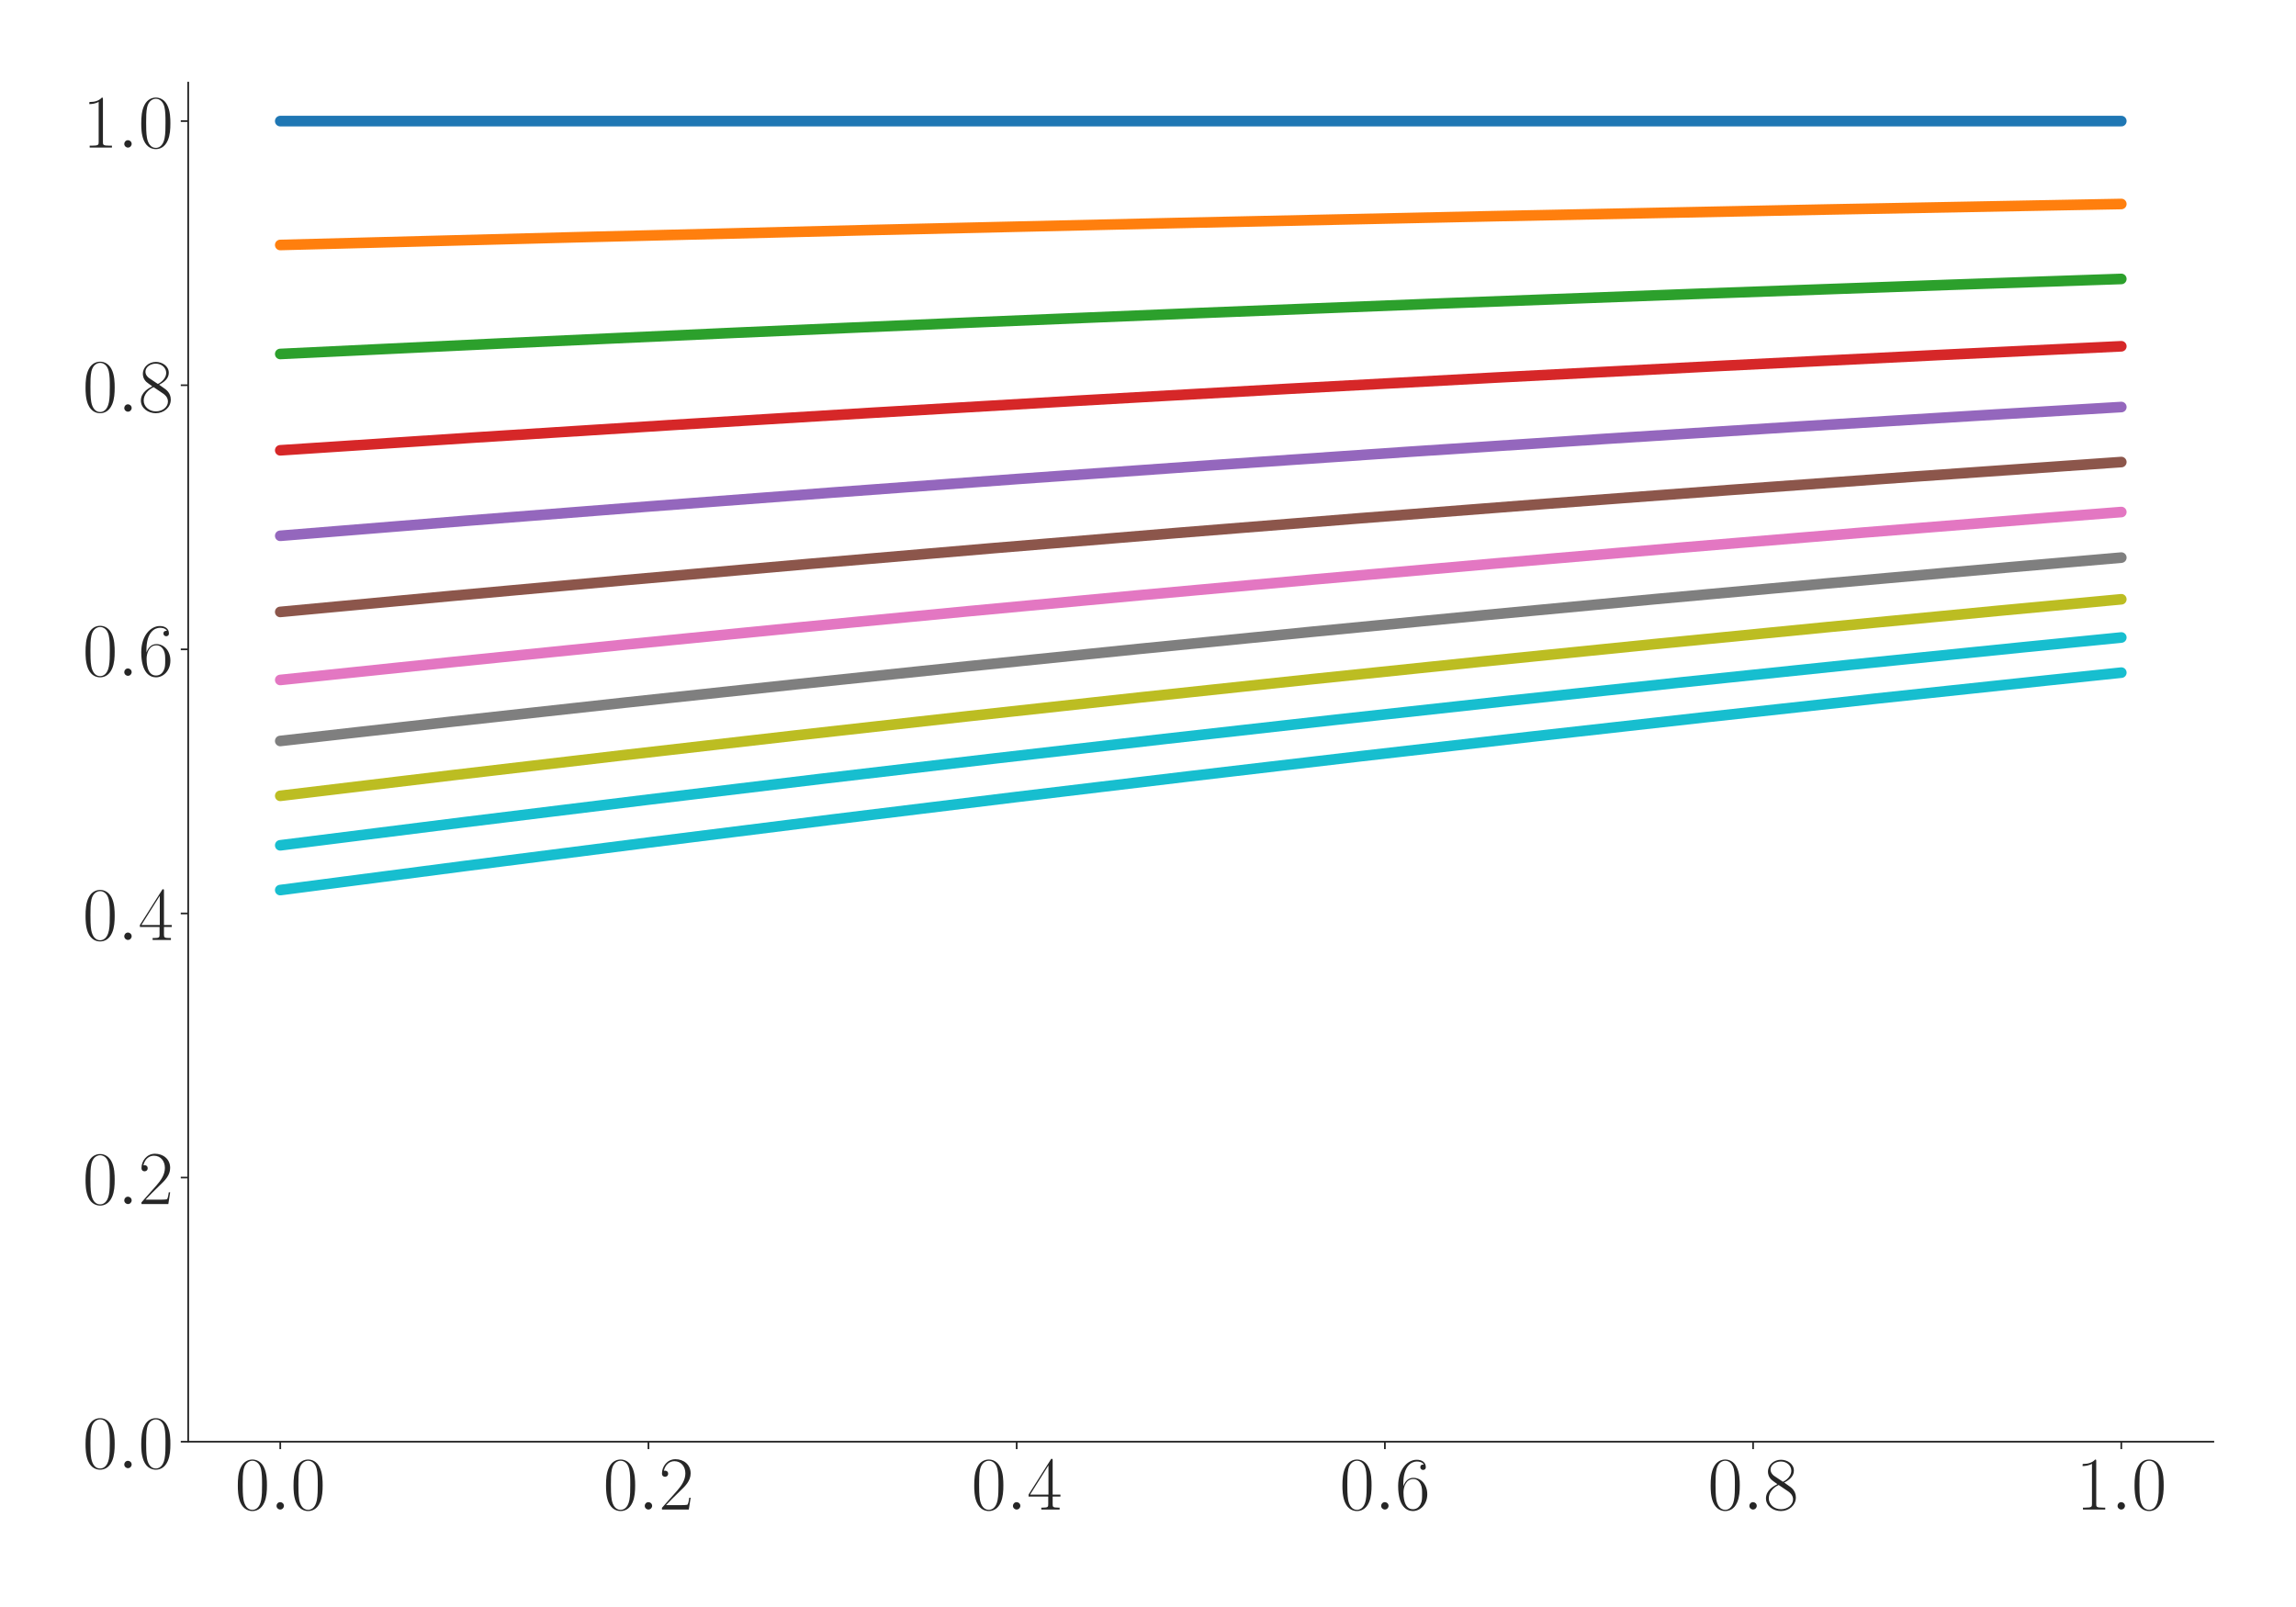
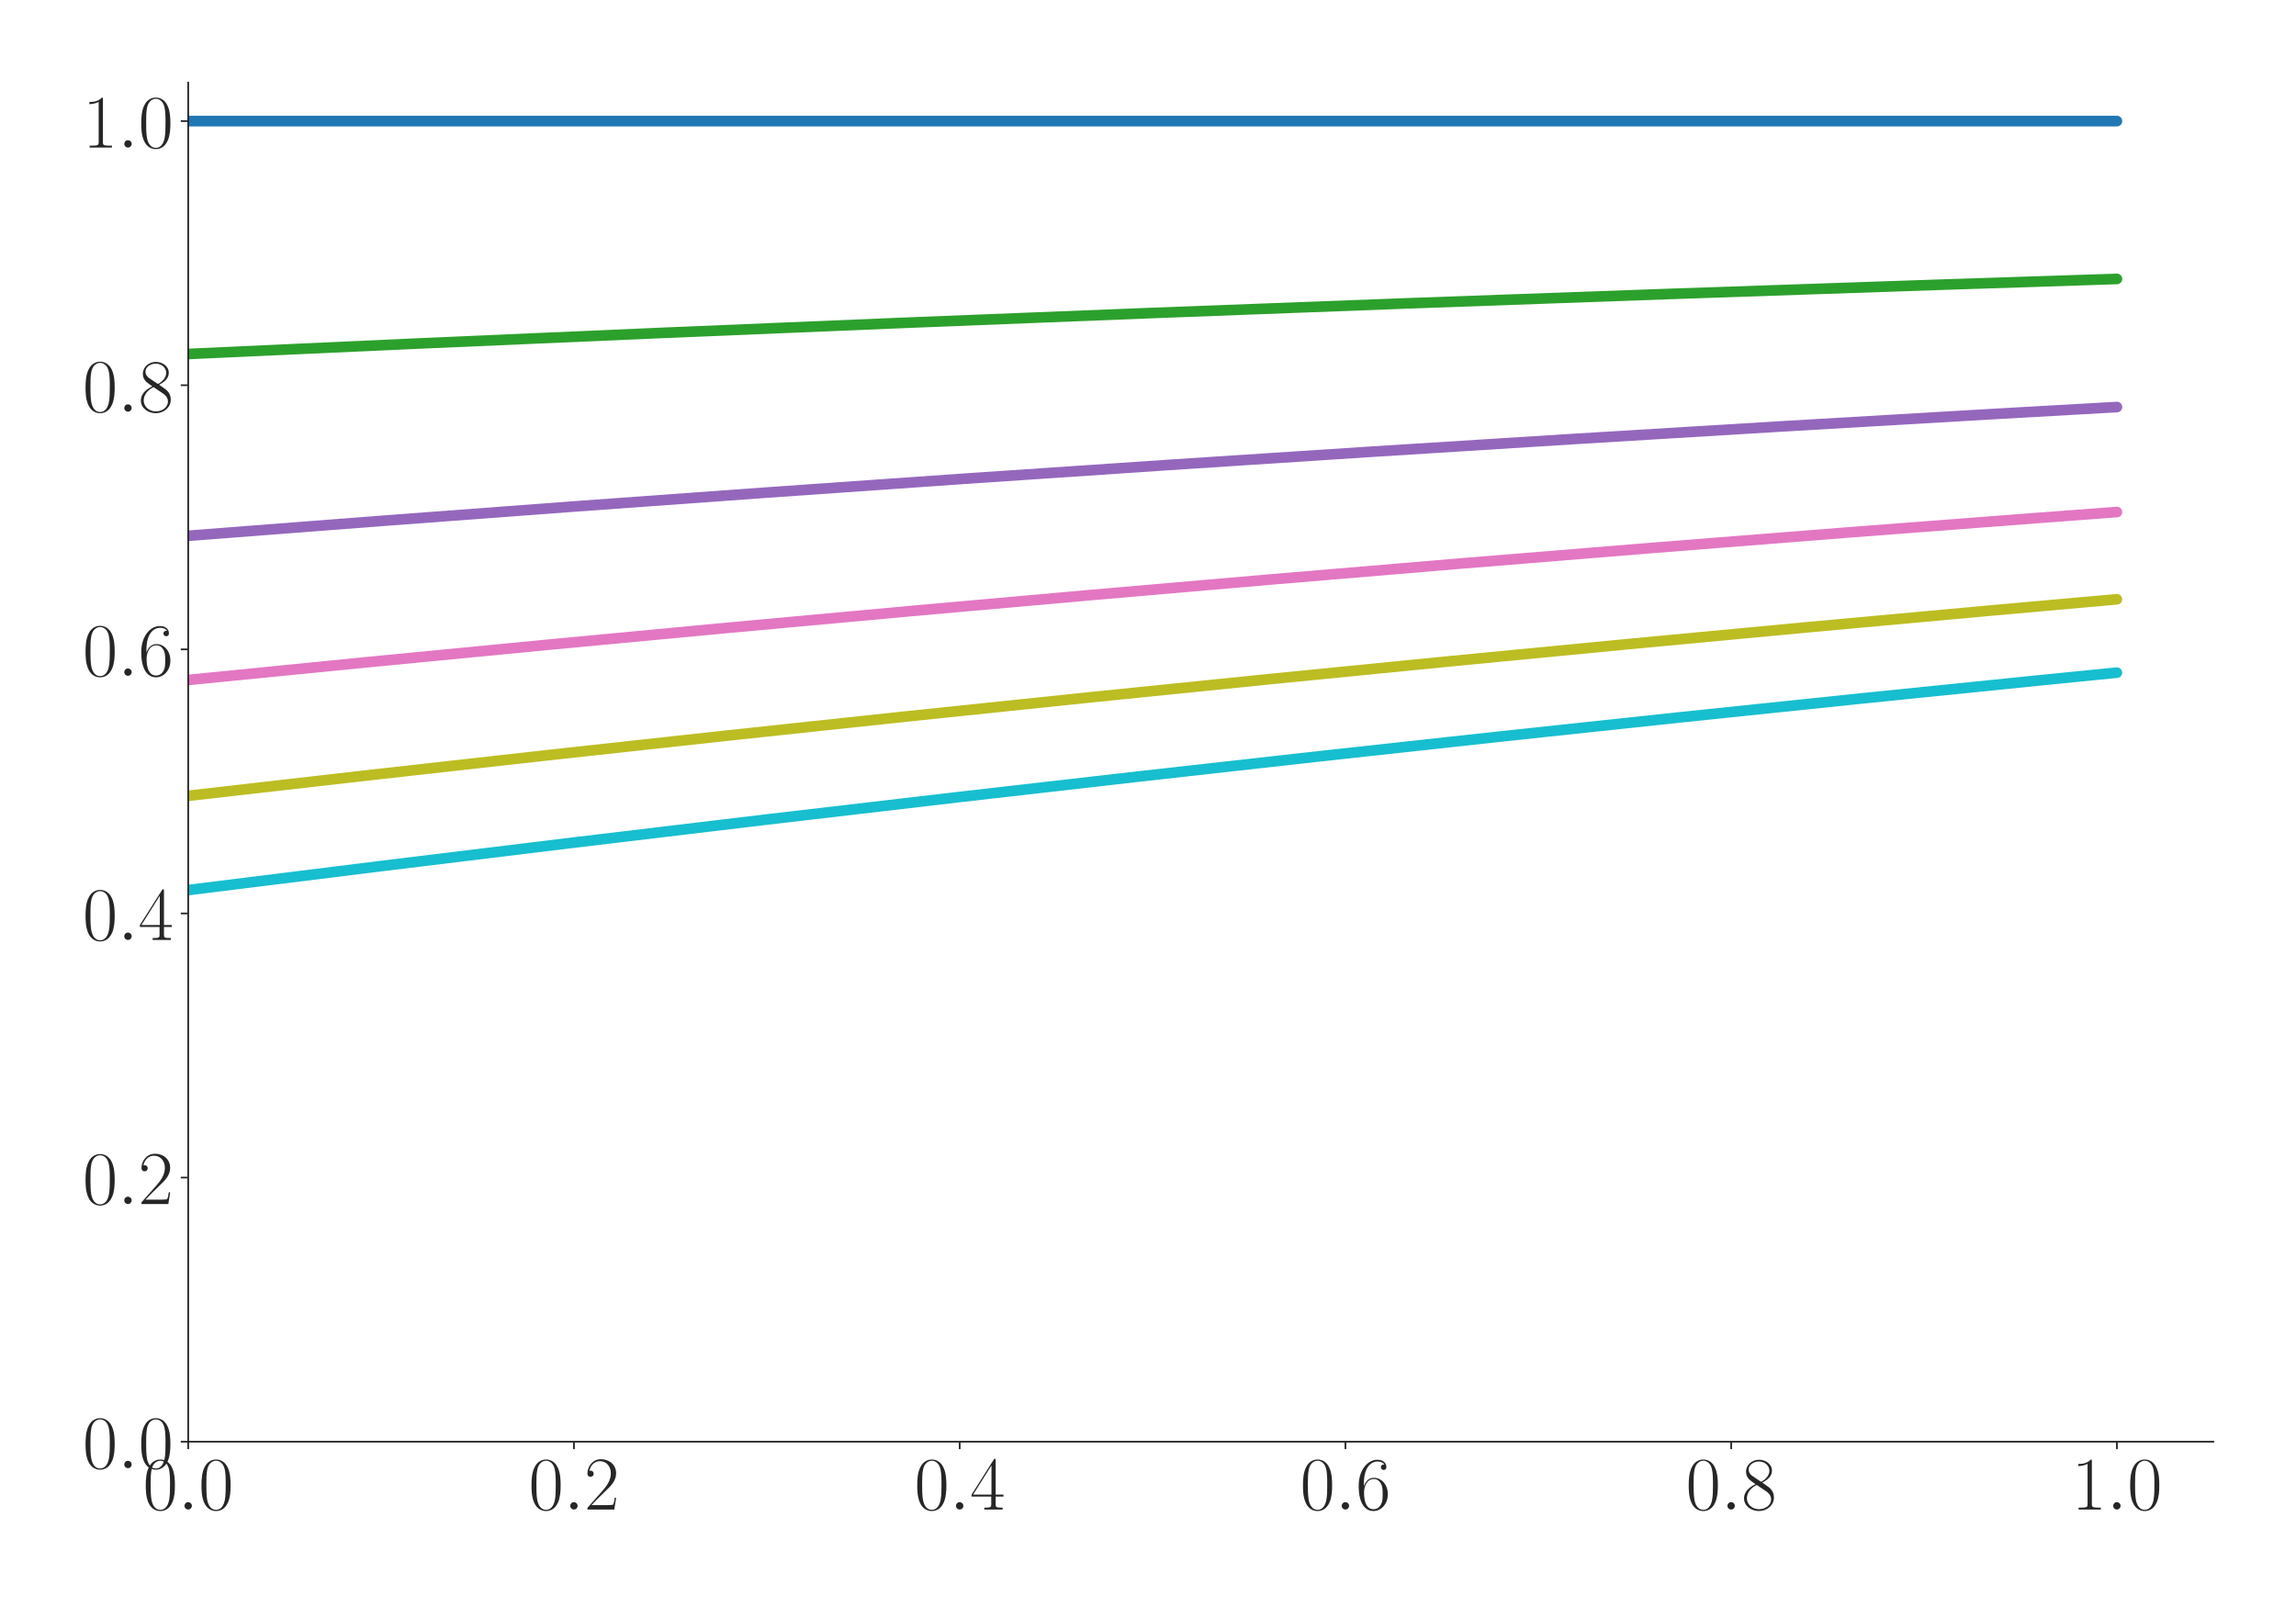
<svg xmlns="http://www.w3.org/2000/svg" xmlns:xlink="http://www.w3.org/1999/xlink" width="1080pt" height="756pt" viewBox="0 0 1080 756" version="1.1">
  <defs>
    <style type="text/css">*{stroke-linejoin: round; stroke-linecap: butt}</style>
  </defs>
  <g id="figure_1">
    <g id="patch_1">
      <path d="M 0 756  L 1080 756  L 1080 0  L 0 0  z " style="fill: #ffffff" />
    </g>
    <g id="axes_1">
      <g id="patch_2">
        <path d="M 88.532 678.237  L 1041.12 678.237  L 1041.12 38.88  L 88.532 38.88  z " style="fill: #ffffff" />
      </g>
      <g id="matplotlib.axis_1">
        <g id="xtick_1">
          <g id="line2d_1">
            <defs>
-               <path id="m253333bb87" d="M 0 0  L 0 3.5  " style="stroke: #262626; stroke-width: 0.8" />
+               <path id="m9d15651bf3" d="M 0 0  L 0 3.5  " style="stroke: #262626; stroke-width: 0.8" />
            </defs>
            <g>
-               <use xlink:href="#m253333bb87" x="131.832" y="678.237" style="fill: #262626; stroke: #262626; stroke-width: 0.8" />
+               <use xlink:href="#m9d15651bf3" x="88.532" y="678.237" style="fill: #262626; stroke: #262626; stroke-width: 0.8" />
            </g>
          </g>
          <g id="text_1">
-             <g style="fill: #262626" transform="translate(110.5055 710.1439) scale(0.36 -0.36)">
+             <g style="fill: #262626" transform="translate(67.20606 710.1439) scale(0.36 -0.36)">
              <defs>
                <path id="CMR17-30" d="M 2688 2025  C 2688 2416 2682 3080 2413 3591  C 2176 4039 1798 4198 1466 4198  C 1158 4198 768 4058 525 3597  C 269 3118 243 2524 243 2025  C 243 1661 250 1106 448 619  C 723 -39 1216 -128 1466 -128  C 1760 -128 2208 -7 2470 600  C 2662 1042 2688 1559 2688 2025  z M 1466 -26  C 1056 -26 813 325 723 812  C 653 1188 653 1738 653 2096  C 653 2588 653 2997 736 3387  C 858 3929 1216 4096 1466 4096  C 1728 4096 2067 3923 2189 3400  C 2272 3036 2278 2607 2278 2096  C 2278 1680 2278 1169 2202 792  C 2067 95 1690 -26 1466 -26  z " transform="scale(0.015625)" />
                <path id="CMMI12-3a" d="M 1178 307  C 1178 492 1024 619 870 619  C 685 619 557 466 557 313  C 557 128 710 0 864 0  C 1050 0 1178 153 1178 307  z " transform="scale(0.015625)" />
              </defs>
              <use xlink:href="#CMR17-30" transform="scale(0.996264)" />
              <use xlink:href="#CMMI12-3a" transform="translate(45.69048 0) scale(0.996264)" />
              <use xlink:href="#CMR17-30" transform="translate(72.78765 0) scale(0.996264)" />
            </g>
          </g>
        </g>
        <g id="xtick_2">
          <g id="line2d_2">
            <g>
-               <use xlink:href="#m253333bb87" x="305.029" y="678.237" style="fill: #262626; stroke: #262626; stroke-width: 0.8" />
+               <use xlink:href="#m9d15651bf3" x="269.977" y="678.237" style="fill: #262626; stroke: #262626; stroke-width: 0.8" />
            </g>
          </g>
          <g id="text_2">
-             <g style="fill: #262626" transform="translate(283.7033 710.1439) scale(0.36 -0.36)">
+             <g style="fill: #262626" transform="translate(248.6514 710.1439) scale(0.36 -0.36)">
              <defs>
                <path id="CMR17-32" d="M 2669 989  L 2554 989  C 2490 536 2438 459 2413 420  C 2381 369 1920 369 1830 369  L 602 369  C 832 619 1280 1072 1824 1597  C 2214 1967 2669 2402 2669 3035  C 2669 3790 2067 4224 1395 4224  C 691 4224 262 3604 262 3030  C 262 2780 448 2748 525 2748  C 589 2748 781 2787 781 3010  C 781 3207 614 3264 525 3264  C 486 3264 448 3258 422 3245  C 544 3790 915 4058 1306 4058  C 1862 4058 2227 3617 2227 3035  C 2227 2479 1901 2000 1536 1584  L 262 146  L 262 0  L 2515 0  L 2669 989  z " transform="scale(0.015625)" />
              </defs>
              <use xlink:href="#CMR17-30" transform="scale(0.996264)" />
              <use xlink:href="#CMMI12-3a" transform="translate(45.69048 0) scale(0.996264)" />
              <use xlink:href="#CMR17-32" transform="translate(72.78765 0) scale(0.996264)" />
            </g>
          </g>
        </g>
        <g id="xtick_3">
          <g id="line2d_3">
            <g>
-               <use xlink:href="#m253333bb87" x="478.227" y="678.237" style="fill: #262626; stroke: #262626; stroke-width: 0.8" />
+               <use xlink:href="#m9d15651bf3" x="451.423" y="678.237" style="fill: #262626; stroke: #262626; stroke-width: 0.8" />
            </g>
          </g>
          <g id="text_3">
-             <g style="fill: #262626" transform="translate(456.9011 710.1439) scale(0.36 -0.36)">
+             <g style="fill: #262626" transform="translate(430.0967 710.1439) scale(0.36 -0.36)">
              <defs>
                <path id="CMR17-34" d="M 2150 4122  C 2150 4256 2144 4256 2029 4256  L 128 1254  L 128 1088  L 1779 1088  L 1779 457  C 1779 224 1766 160 1318 160  L 1197 160  L 1197 0  C 1402 0 1747 0 1965 0  C 2182 0 2528 0 2733 0  L 2733 160  L 2611 160  C 2163 160 2150 224 2150 457  L 2150 1088  L 2803 1088  L 2803 1254  L 2150 1254  L 2150 4122  z M 1798 3703  L 1798 1254  L 256 1254  L 1798 3703  z " transform="scale(0.015625)" />
              </defs>
              <use xlink:href="#CMR17-30" transform="scale(0.996264)" />
              <use xlink:href="#CMMI12-3a" transform="translate(45.69048 0) scale(0.996264)" />
              <use xlink:href="#CMR17-34" transform="translate(72.78765 0) scale(0.996264)" />
            </g>
          </g>
        </g>
        <g id="xtick_4">
          <g id="line2d_4">
            <g>
-               <use xlink:href="#m253333bb87" x="651.425" y="678.237" style="fill: #262626; stroke: #262626; stroke-width: 0.8" />
+               <use xlink:href="#m9d15651bf3" x="632.868" y="678.237" style="fill: #262626; stroke: #262626; stroke-width: 0.8" />
            </g>
          </g>
          <g id="text_4">
-             <g style="fill: #262626" transform="translate(630.0989 710.1439) scale(0.36 -0.36)">
+             <g style="fill: #262626" transform="translate(611.542 710.1439) scale(0.36 -0.36)">
              <defs>
                <path id="CMR17-36" d="M 678 2176  C 678 3690 1395 4032 1811 4032  C 1946 4032 2272 4009 2400 3776  C 2298 3776 2106 3776 2106 3553  C 2106 3381 2246 3323 2336 3323  C 2394 3323 2566 3348 2566 3560  C 2566 3954 2246 4179 1805 4179  C 1043 4179 243 3390 243 1984  C 243 253 966 -128 1478 -128  C 2099 -128 2688 427 2688 1283  C 2688 2081 2170 2662 1517 2662  C 1126 2662 838 2407 678 1960  L 678 2176  z M 1478 25  C 691 25 691 1200 691 1436  C 691 1896 909 2560 1504 2560  C 1613 2560 1926 2560 2138 2120  C 2253 1870 2253 1609 2253 1289  C 2253 944 2253 690 2118 434  C 1978 171 1773 25 1478 25  z " transform="scale(0.015625)" />
              </defs>
              <use xlink:href="#CMR17-30" transform="scale(0.996264)" />
              <use xlink:href="#CMMI12-3a" transform="translate(45.69048 0) scale(0.996264)" />
              <use xlink:href="#CMR17-36" transform="translate(72.78765 0) scale(0.996264)" />
            </g>
          </g>
        </g>
        <g id="xtick_5">
          <g id="line2d_5">
            <g>
-               <use xlink:href="#m253333bb87" x="824.623" y="678.237" style="fill: #262626; stroke: #262626; stroke-width: 0.8" />
+               <use xlink:href="#m9d15651bf3" x="814.313" y="678.237" style="fill: #262626; stroke: #262626; stroke-width: 0.8" />
            </g>
          </g>
          <g id="text_5">
-             <g style="fill: #262626" transform="translate(803.2967 710.1439) scale(0.36 -0.36)">
+             <g style="fill: #262626" transform="translate(792.9873 710.1439) scale(0.36 -0.36)">
              <defs>
                <path id="CMR17-38" d="M 1741 2264  C 2144 2467 2554 2773 2554 3263  C 2554 3841 1990 4179 1472 4179  C 890 4179 378 3759 378 3180  C 378 3021 416 2747 666 2505  C 730 2442 998 2251 1171 2130  C 883 1983 211 1634 211 934  C 211 279 838 -128 1459 -128  C 2144 -128 2720 362 2720 1010  C 2720 1590 2330 1857 2074 2029  L 1741 2264  z M 902 2822  C 851 2854 595 3051 595 3351  C 595 3739 998 4032 1459 4032  C 1965 4032 2336 3676 2336 3262  C 2336 2669 1670 2331 1638 2331  C 1632 2331 1626 2331 1574 2370  L 902 2822  z M 2080 1519  C 2176 1449 2483 1240 2483 851  C 2483 381 2010 25 1472 25  C 890 25 448 438 448 940  C 448 1443 838 1862 1280 2060  L 2080 1519  z " transform="scale(0.015625)" />
              </defs>
              <use xlink:href="#CMR17-30" transform="scale(0.996264)" />
              <use xlink:href="#CMMI12-3a" transform="translate(45.69048 0) scale(0.996264)" />
              <use xlink:href="#CMR17-38" transform="translate(72.78765 0) scale(0.996264)" />
            </g>
          </g>
        </g>
        <g id="xtick_6">
          <g id="line2d_6">
            <g>
-               <use xlink:href="#m253333bb87" x="997.821" y="678.237" style="fill: #262626; stroke: #262626; stroke-width: 0.8" />
+               <use xlink:href="#m9d15651bf3" x="995.759" y="678.237" style="fill: #262626; stroke: #262626; stroke-width: 0.8" />
            </g>
          </g>
          <g id="text_6">
-             <g style="fill: #262626" transform="translate(976.4945 710.1439) scale(0.36 -0.36)">
+             <g style="fill: #262626" transform="translate(974.4326 710.1439) scale(0.36 -0.36)">
              <defs>
                <path id="CMR17-31" d="M 1702 4058  C 1702 4192 1696 4192 1606 4192  C 1357 3916 979 3827 621 3827  C 602 3827 570 3827 563 3808  C 557 3795 557 3782 557 3648  C 755 3648 1088 3686 1344 3839  L 1344 461  C 1344 236 1331 160 781 160  L 589 160  L 589 0  C 896 0 1216 0 1523 0  C 1830 0 2150 0 2458 0  L 2458 160  L 2266 160  C 1715 160 1702 230 1702 458  L 1702 4058  z " transform="scale(0.015625)" />
              </defs>
              <use xlink:href="#CMR17-31" transform="scale(0.996264)" />
              <use xlink:href="#CMMI12-3a" transform="translate(45.69048 0) scale(0.996264)" />
              <use xlink:href="#CMR17-30" transform="translate(72.78765 0) scale(0.996264)" />
            </g>
          </g>
        </g>
      </g>
      <g id="matplotlib.axis_2">
        <g id="ytick_1">
          <g id="line2d_7">
            <defs>
-               <path id="m9960aea1ca" d="M 0 0  L -3.5 0  " style="stroke: #262626; stroke-width: 0.8" />
+               <path id="m7c48bc301b" d="M 0 0  L -3.5 0  " style="stroke: #262626; stroke-width: 0.8" />
            </defs>
            <g>
-               <use xlink:href="#m9960aea1ca" x="88.532" y="678.237" style="fill: #262626; stroke: #262626; stroke-width: 0.8" />
+               <use xlink:href="#m7c48bc301b" x="88.532" y="678.237" style="fill: #262626; stroke: #262626; stroke-width: 0.8" />
            </g>
          </g>
          <g id="text_7">
            <g style="fill: #262626" transform="translate(38.88 690.6906) scale(0.36 -0.36)">
              <use xlink:href="#CMR17-30" transform="scale(0.996264)" />
              <use xlink:href="#CMMI12-3a" transform="translate(45.69048 0) scale(0.996264)" />
              <use xlink:href="#CMR17-30" transform="translate(72.78765 0) scale(0.996264)" />
            </g>
          </g>
        </g>
        <g id="ytick_2">
          <g id="line2d_8">
            <g>
-               <use xlink:href="#m9960aea1ca" x="88.532" y="553.983" style="fill: #262626; stroke: #262626; stroke-width: 0.8" />
+               <use xlink:href="#m7c48bc301b" x="88.532" y="553.983" style="fill: #262626; stroke: #262626; stroke-width: 0.8" />
            </g>
          </g>
          <g id="text_8">
            <g style="fill: #262626" transform="translate(38.88 566.4366) scale(0.36 -0.36)">
              <use xlink:href="#CMR17-30" transform="scale(0.996264)" />
              <use xlink:href="#CMMI12-3a" transform="translate(45.69048 0) scale(0.996264)" />
              <use xlink:href="#CMR17-32" transform="translate(72.78765 0) scale(0.996264)" />
            </g>
          </g>
        </g>
        <g id="ytick_3">
          <g id="line2d_9">
            <g>
-               <use xlink:href="#m9960aea1ca" x="88.532" y="429.729" style="fill: #262626; stroke: #262626; stroke-width: 0.8" />
+               <use xlink:href="#m7c48bc301b" x="88.532" y="429.729" style="fill: #262626; stroke: #262626; stroke-width: 0.8" />
            </g>
          </g>
          <g id="text_9">
            <g style="fill: #262626" transform="translate(38.88 442.1827) scale(0.36 -0.36)">
              <use xlink:href="#CMR17-30" transform="scale(0.996264)" />
              <use xlink:href="#CMMI12-3a" transform="translate(45.69048 0) scale(0.996264)" />
              <use xlink:href="#CMR17-34" transform="translate(72.78765 0) scale(0.996264)" />
            </g>
          </g>
        </g>
        <g id="ytick_4">
          <g id="line2d_10">
            <g>
-               <use xlink:href="#m9960aea1ca" x="88.532" y="305.476" style="fill: #262626; stroke: #262626; stroke-width: 0.8" />
+               <use xlink:href="#m7c48bc301b" x="88.532" y="305.476" style="fill: #262626; stroke: #262626; stroke-width: 0.8" />
            </g>
          </g>
          <g id="text_10">
            <g style="fill: #262626" transform="translate(38.88 317.9288) scale(0.36 -0.36)">
              <use xlink:href="#CMR17-30" transform="scale(0.996264)" />
              <use xlink:href="#CMMI12-3a" transform="translate(45.69048 0) scale(0.996264)" />
              <use xlink:href="#CMR17-36" transform="translate(72.78765 0) scale(0.996264)" />
            </g>
          </g>
        </g>
        <g id="ytick_5">
          <g id="line2d_11">
            <g>
-               <use xlink:href="#m9960aea1ca" x="88.532" y="181.222" style="fill: #262626; stroke: #262626; stroke-width: 0.8" />
+               <use xlink:href="#m7c48bc301b" x="88.532" y="181.222" style="fill: #262626; stroke: #262626; stroke-width: 0.8" />
            </g>
          </g>
          <g id="text_11">
            <g style="fill: #262626" transform="translate(38.88 193.6749) scale(0.36 -0.36)">
              <use xlink:href="#CMR17-30" transform="scale(0.996264)" />
              <use xlink:href="#CMMI12-3a" transform="translate(45.69048 0) scale(0.996264)" />
              <use xlink:href="#CMR17-38" transform="translate(72.78765 0) scale(0.996264)" />
            </g>
          </g>
        </g>
        <g id="ytick_6">
          <g id="line2d_12">
            <g>
-               <use xlink:href="#m9960aea1ca" x="88.532" y="56.968" style="fill: #262626; stroke: #262626; stroke-width: 0.8" />
+               <use xlink:href="#m7c48bc301b" x="88.532" y="56.968" style="fill: #262626; stroke: #262626; stroke-width: 0.8" />
            </g>
          </g>
          <g id="text_12">
            <g style="fill: #262626" transform="translate(38.88 69.421) scale(0.36 -0.36)">
              <use xlink:href="#CMR17-31" transform="scale(0.996264)" />
              <use xlink:href="#CMMI12-3a" transform="translate(45.69048 0) scale(0.996264)" />
              <use xlink:href="#CMR17-30" transform="translate(72.78765 0) scale(0.996264)" />
            </g>
          </g>
        </g>
      </g>
      <g id="line2d_13">
-         <path d="M 131.832 56.968  L 997.821 56.968  L 997.821 56.968  " clip-path="url(#pb9ad196f16)" style="fill: none; stroke: #1f77b4; stroke-width: 5; stroke-linecap: round" />
+         <path d="M 88.532 56.968  L 995.759 56.968  L 995.759 56.968  " clip-path="url(#p628de95389)" style="fill: none; stroke: #1f77b4; stroke-width: 5; stroke-linecap: round" />
      </g>
      <g id="line2d_14">
-         <path d="M 131.832 115.244  L 270.39 111.63  L 408.948 108.234  L 553.28 104.917  L 703.384 101.689  L 859.262 98.563  L 997.821 95.965  L 997.821 95.965  " clip-path="url(#pb9ad196f16)" style="fill: none; stroke: #ff7f0e; stroke-width: 5; stroke-linecap: round" />
+         <path d="M 88.532 166.524  L 197.399 161.566  L 312.315 156.565  L 427.23 151.791  L 542.145 147.237  L 663.109 142.67  L 784.072 138.324  L 911.084 133.99  L 995.759 131.225  L 995.759 131.225  " clip-path="url(#p628de95389)" style="fill: none; stroke: #2ca02c; stroke-width: 5; stroke-linecap: round" />
      </g>
      <g id="line2d_15">
-         <path d="M 131.832 166.524  L 235.75 161.566  L 345.442 156.565  L 455.134 151.791  L 564.826 147.237  L 680.291 142.67  L 795.756 138.324  L 916.995 133.99  L 997.821 131.225  L 997.821 131.225  " clip-path="url(#pb9ad196f16)" style="fill: none; stroke: #2ca02c; stroke-width: 5; stroke-linecap: round" />
+         <path d="M 88.532 252.059  L 179.255 245.055  L 269.977 238.275  L 360.7 231.714  L 451.423 225.366  L 548.194 218.826  L 644.964 212.517  L 741.735 206.433  L 838.506 200.568  L 935.277 194.915  L 995.759 191.488  L 995.759 191.488  " clip-path="url(#p628de95389)" style="fill: none; stroke: #9467bd; stroke-width: 5; stroke-linecap: round" />
      </g>
      <g id="line2d_16">
-         <path d="M 131.832 211.844  L 224.204 205.768  L 316.576 199.912  L 408.948 194.27  L 507.093 188.501  L 605.239 182.959  L 703.384 177.636  L 807.303 172.23  L 911.222 167.053  L 997.821 162.907  L 997.821 162.907  " clip-path="url(#pb9ad196f16)" style="fill: none; stroke: #d62728; stroke-width: 5; stroke-linecap: round" />
+         <path d="M 88.532 319.88  L 173.207 311.479  L 257.881 303.295  L 342.556 295.328  L 427.23 287.576  L 511.905 280.037  L 596.579 272.707  L 687.302 265.083  L 778.024 257.693  L 868.747 250.532  L 959.47 243.596  L 995.759 240.884  L 995.759 240.884  " clip-path="url(#p628de95389)" style="fill: none; stroke: #e377c2; stroke-width: 5; stroke-linecap: round" />
      </g>
      <g id="line2d_17">
-         <path d="M 131.832 252.059  L 218.43 245.055  L 305.029 238.275  L 391.628 231.714  L 478.227 225.366  L 570.599 218.826  L 662.971 212.517  L 755.344 206.433  L 847.716 200.568  L 940.088 194.915  L 997.821 191.488  L 997.821 191.488  " clip-path="url(#pb9ad196f16)" style="fill: none; stroke: #9467bd; stroke-width: 5; stroke-linecap: round" />
+         <path d="M 88.532 374.389  L 173.207 364.71  L 257.881 355.243  L 342.556 345.992  L 427.23 336.959  L 511.905 328.143  L 596.579 319.546  L 681.253 311.166  L 765.928 303.003  L 850.602 295.055  L 935.277 287.321  L 995.759 281.926  L 995.759 281.926  " clip-path="url(#p628de95389)" style="fill: none; stroke: #bcbd22; stroke-width: 5; stroke-linecap: round" />
      </g>
      <g id="line2d_18">
-         <path d="M 131.832 287.873  L 212.657 280.315  L 293.483 272.969  L 380.082 265.328  L 466.681 257.922  L 553.28 250.746  L 639.878 243.796  L 726.477 237.068  L 813.076 230.557  L 899.675 224.257  L 992.047 217.766  L 997.821 217.368  L 997.821 217.368  " clip-path="url(#pb9ad196f16)" style="fill: none; stroke: #8c564b; stroke-width: 5; stroke-linecap: round" />
-       </g>
-       <g id="line2d_19">
-         <path d="M 131.832 319.88  L 212.657 311.479  L 293.483 303.295  L 374.308 295.328  L 455.134 287.576  L 535.96 280.037  L 616.785 272.707  L 703.384 265.083  L 789.983 257.693  L 876.582 250.532  L 963.181 243.596  L 997.821 240.884  L 997.821 240.884  " clip-path="url(#pb9ad196f16)" style="fill: none; stroke: #e377c2; stroke-width: 5; stroke-linecap: round" />
-       </g>
-       <g id="line2d_20">
-         <path d="M 131.832 348.579  L 212.657 339.477  L 293.483 330.594  L 374.308 321.929  L 455.134 313.484  L 535.96 305.256  L 616.785 297.244  L 697.611 289.446  L 778.437 281.861  L 859.262 274.486  L 945.861 266.813  L 997.821 262.322  L 997.821 262.322  " clip-path="url(#pb9ad196f16)" style="fill: none; stroke: #7f7f7f; stroke-width: 5; stroke-linecap: round" />
-       </g>
-       <g id="line2d_21">
-         <path d="M 131.832 374.389  L 212.657 364.71  L 293.483 355.243  L 374.308 345.992  L 455.134 336.959  L 535.96 328.143  L 616.785 319.546  L 697.611 311.166  L 778.437 303.003  L 859.262 295.055  L 940.088 287.321  L 997.821 281.926  L 997.821 281.926  " clip-path="url(#pb9ad196f16)" style="fill: none; stroke: #bcbd22; stroke-width: 5; stroke-linecap: round" />
-       </g>
-       <g id="line2d_22">
-         <path d="M 131.832 397.669  L 218.43 386.797  L 305.029 376.16  L 385.855 366.448  L 466.681 356.948  L 547.506 347.663  L 628.332 338.594  L 709.158 329.742  L 789.983 321.109  L 870.809 312.693  L 951.634 304.493  L 997.821 299.905  L 997.821 299.905  " clip-path="url(#pb9ad196f16)" style="fill: none; stroke: #17becf; stroke-width: 5; stroke-linecap: round" />
-       </g>
-       <g id="line2d_23">
-         <path d="M 131.832 418.722  L 218.43 407.437  L 305.029 396.371  L 391.628 385.532  L 478.227 374.927  L 559.053 365.246  L 639.878 355.776  L 720.704 346.521  L 801.53 337.483  L 882.355 328.661  L 963.181 320.057  L 997.821 316.436  L 997.821 316.436  " clip-path="url(#pb9ad196f16)" style="fill: none; stroke: #17becf; stroke-width: 5; stroke-linecap: round" />
+         <path d="M 88.532 418.722  L 179.255 407.437  L 269.977 396.371  L 360.7 385.532  L 451.423 374.927  L 536.097 365.246  L 620.772 355.776  L 705.446 346.521  L 790.121 337.483  L 874.795 328.661  L 959.47 320.057  L 995.759 316.436  L 995.759 316.436  " clip-path="url(#p628de95389)" style="fill: none; stroke: #17becf; stroke-width: 5; stroke-linecap: round" />
      </g>
      <g id="patch_3">
        <path d="M 88.532 678.237  L 88.532 38.88  " style="fill: none; stroke: #262626; stroke-width: 0.8; stroke-linejoin: miter; stroke-linecap: square" />
      </g>
      <g id="patch_4">
        <path d="M 88.532 678.237  L 1041.12 678.237  " style="fill: none; stroke: #262626; stroke-width: 0.8; stroke-linejoin: miter; stroke-linecap: square" />
      </g>
    </g>
  </g>
  <defs>
-     <clipPath id="pb9ad196f16">
+     <clipPath id="p628de95389">
      <rect x="88.532" y="38.88" width="952.588" height="639.357" />
    </clipPath>
  </defs>
</svg>
